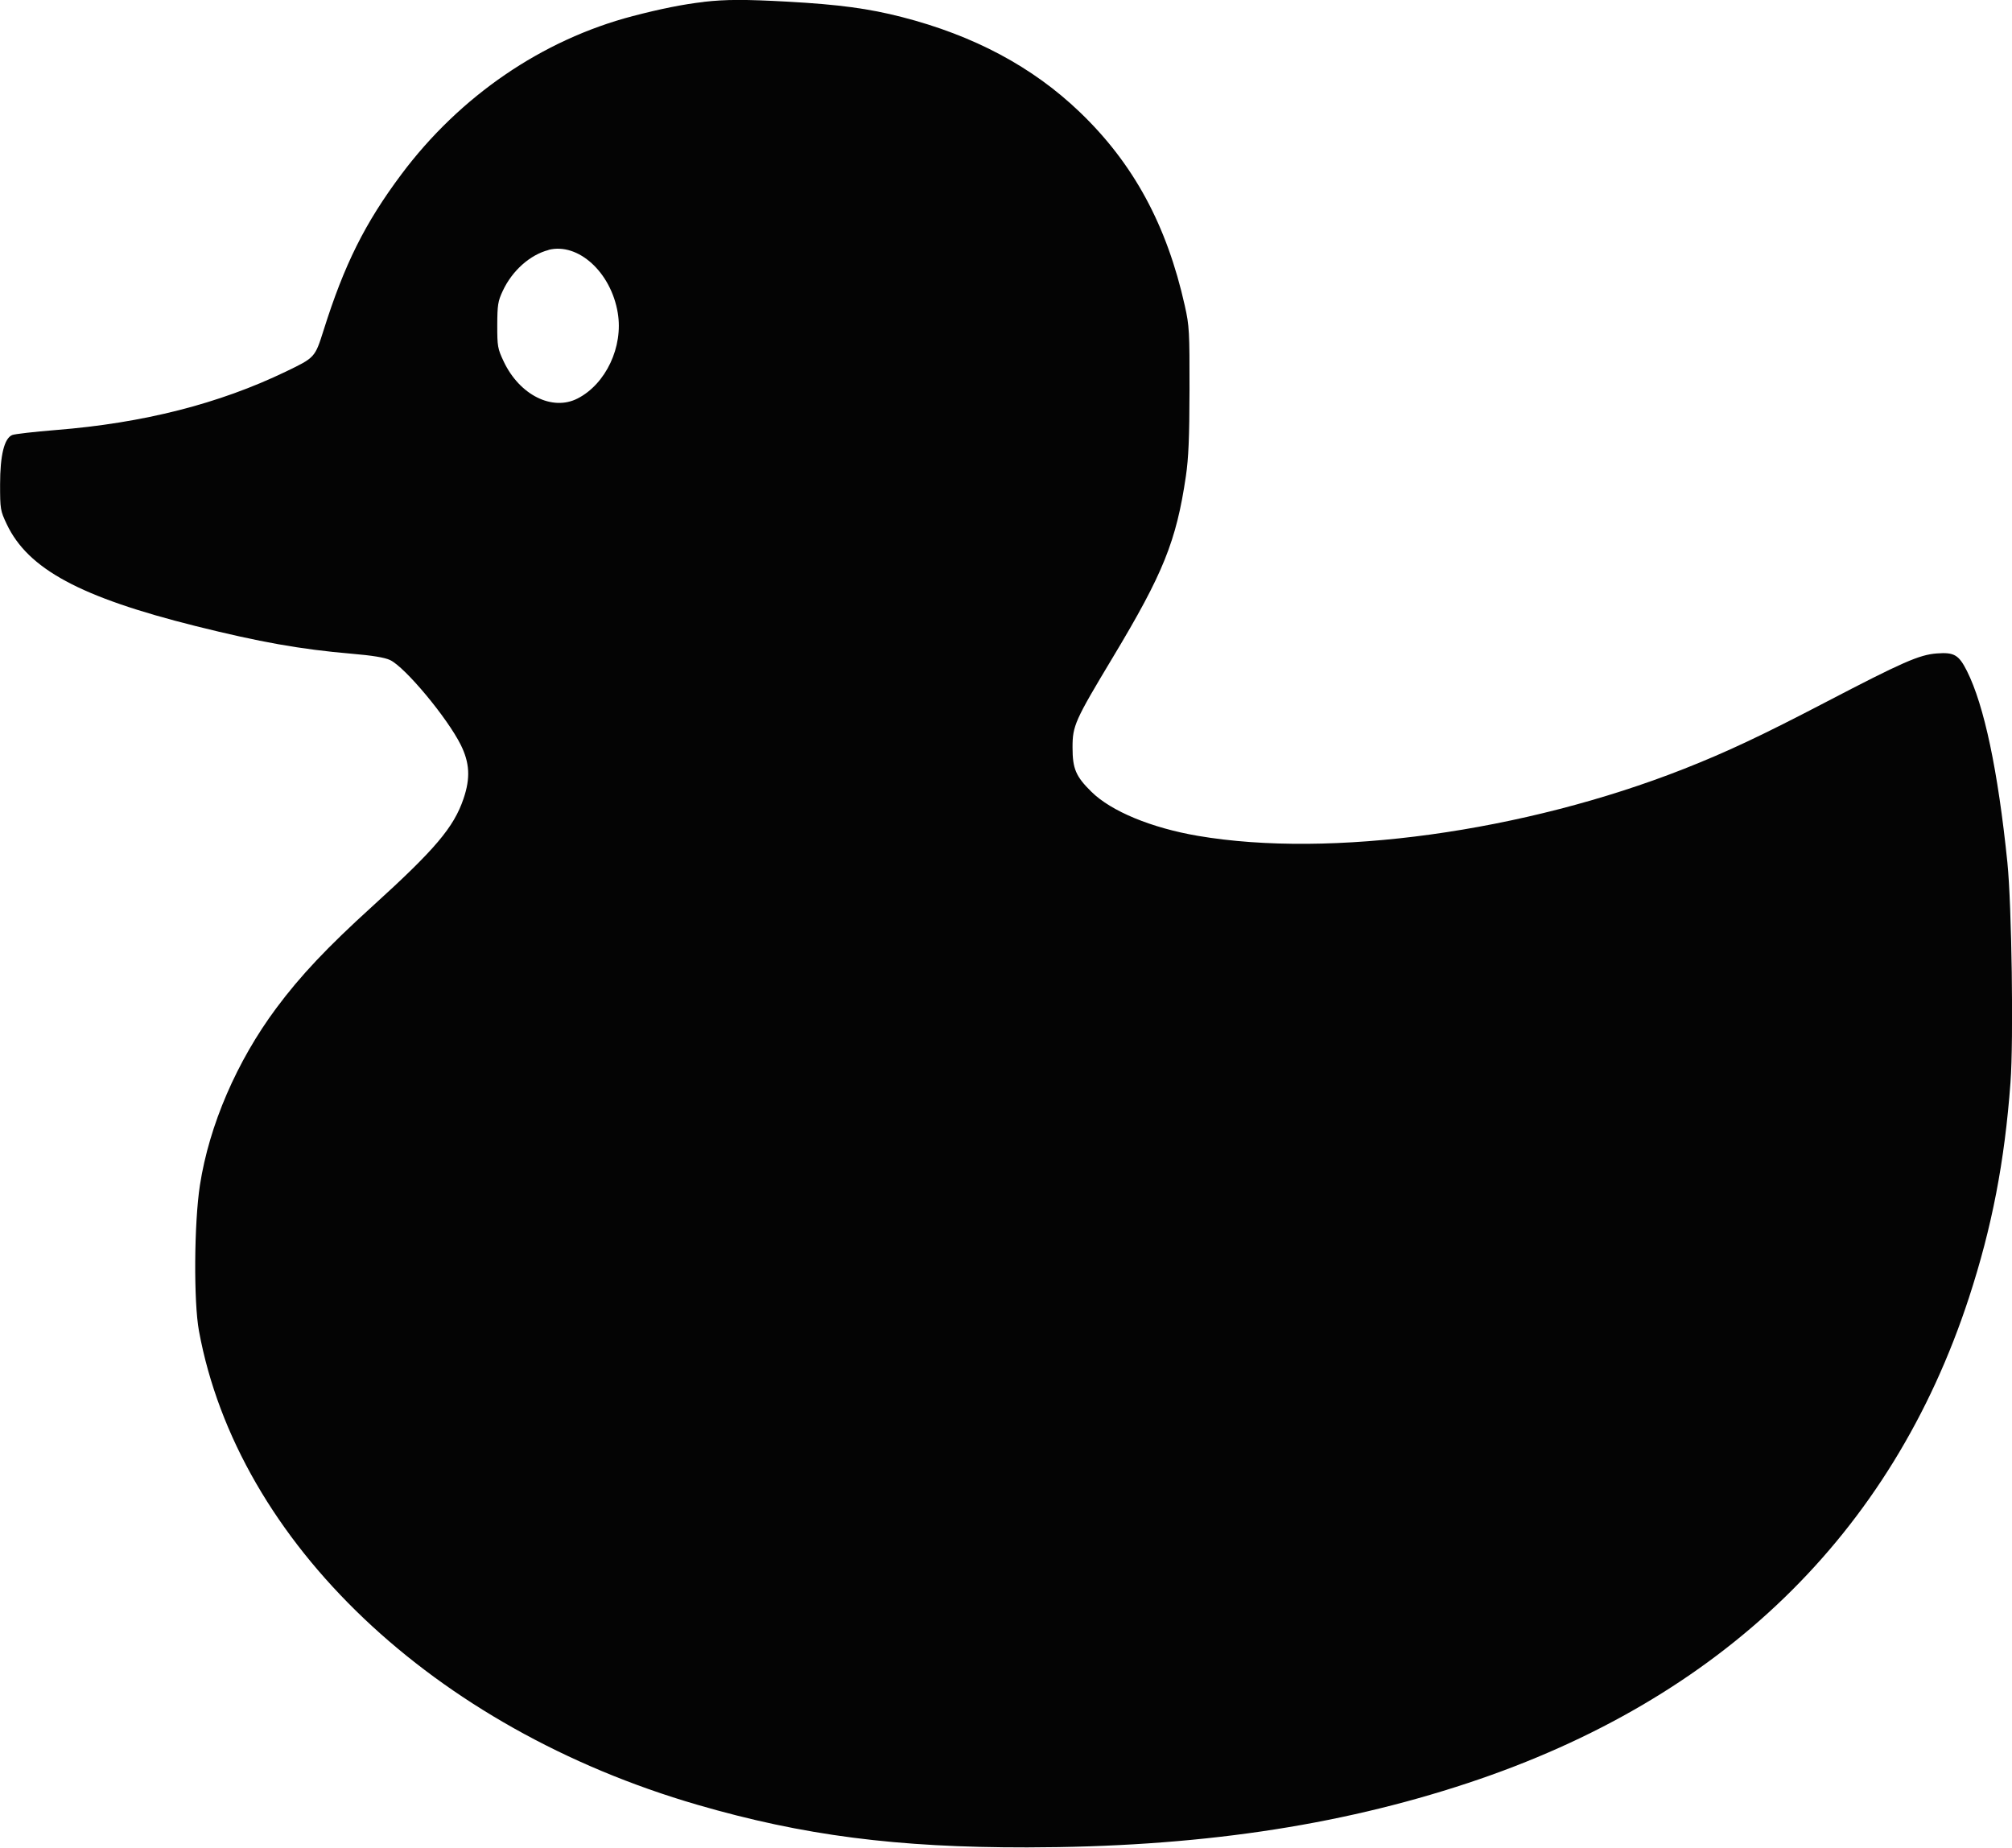
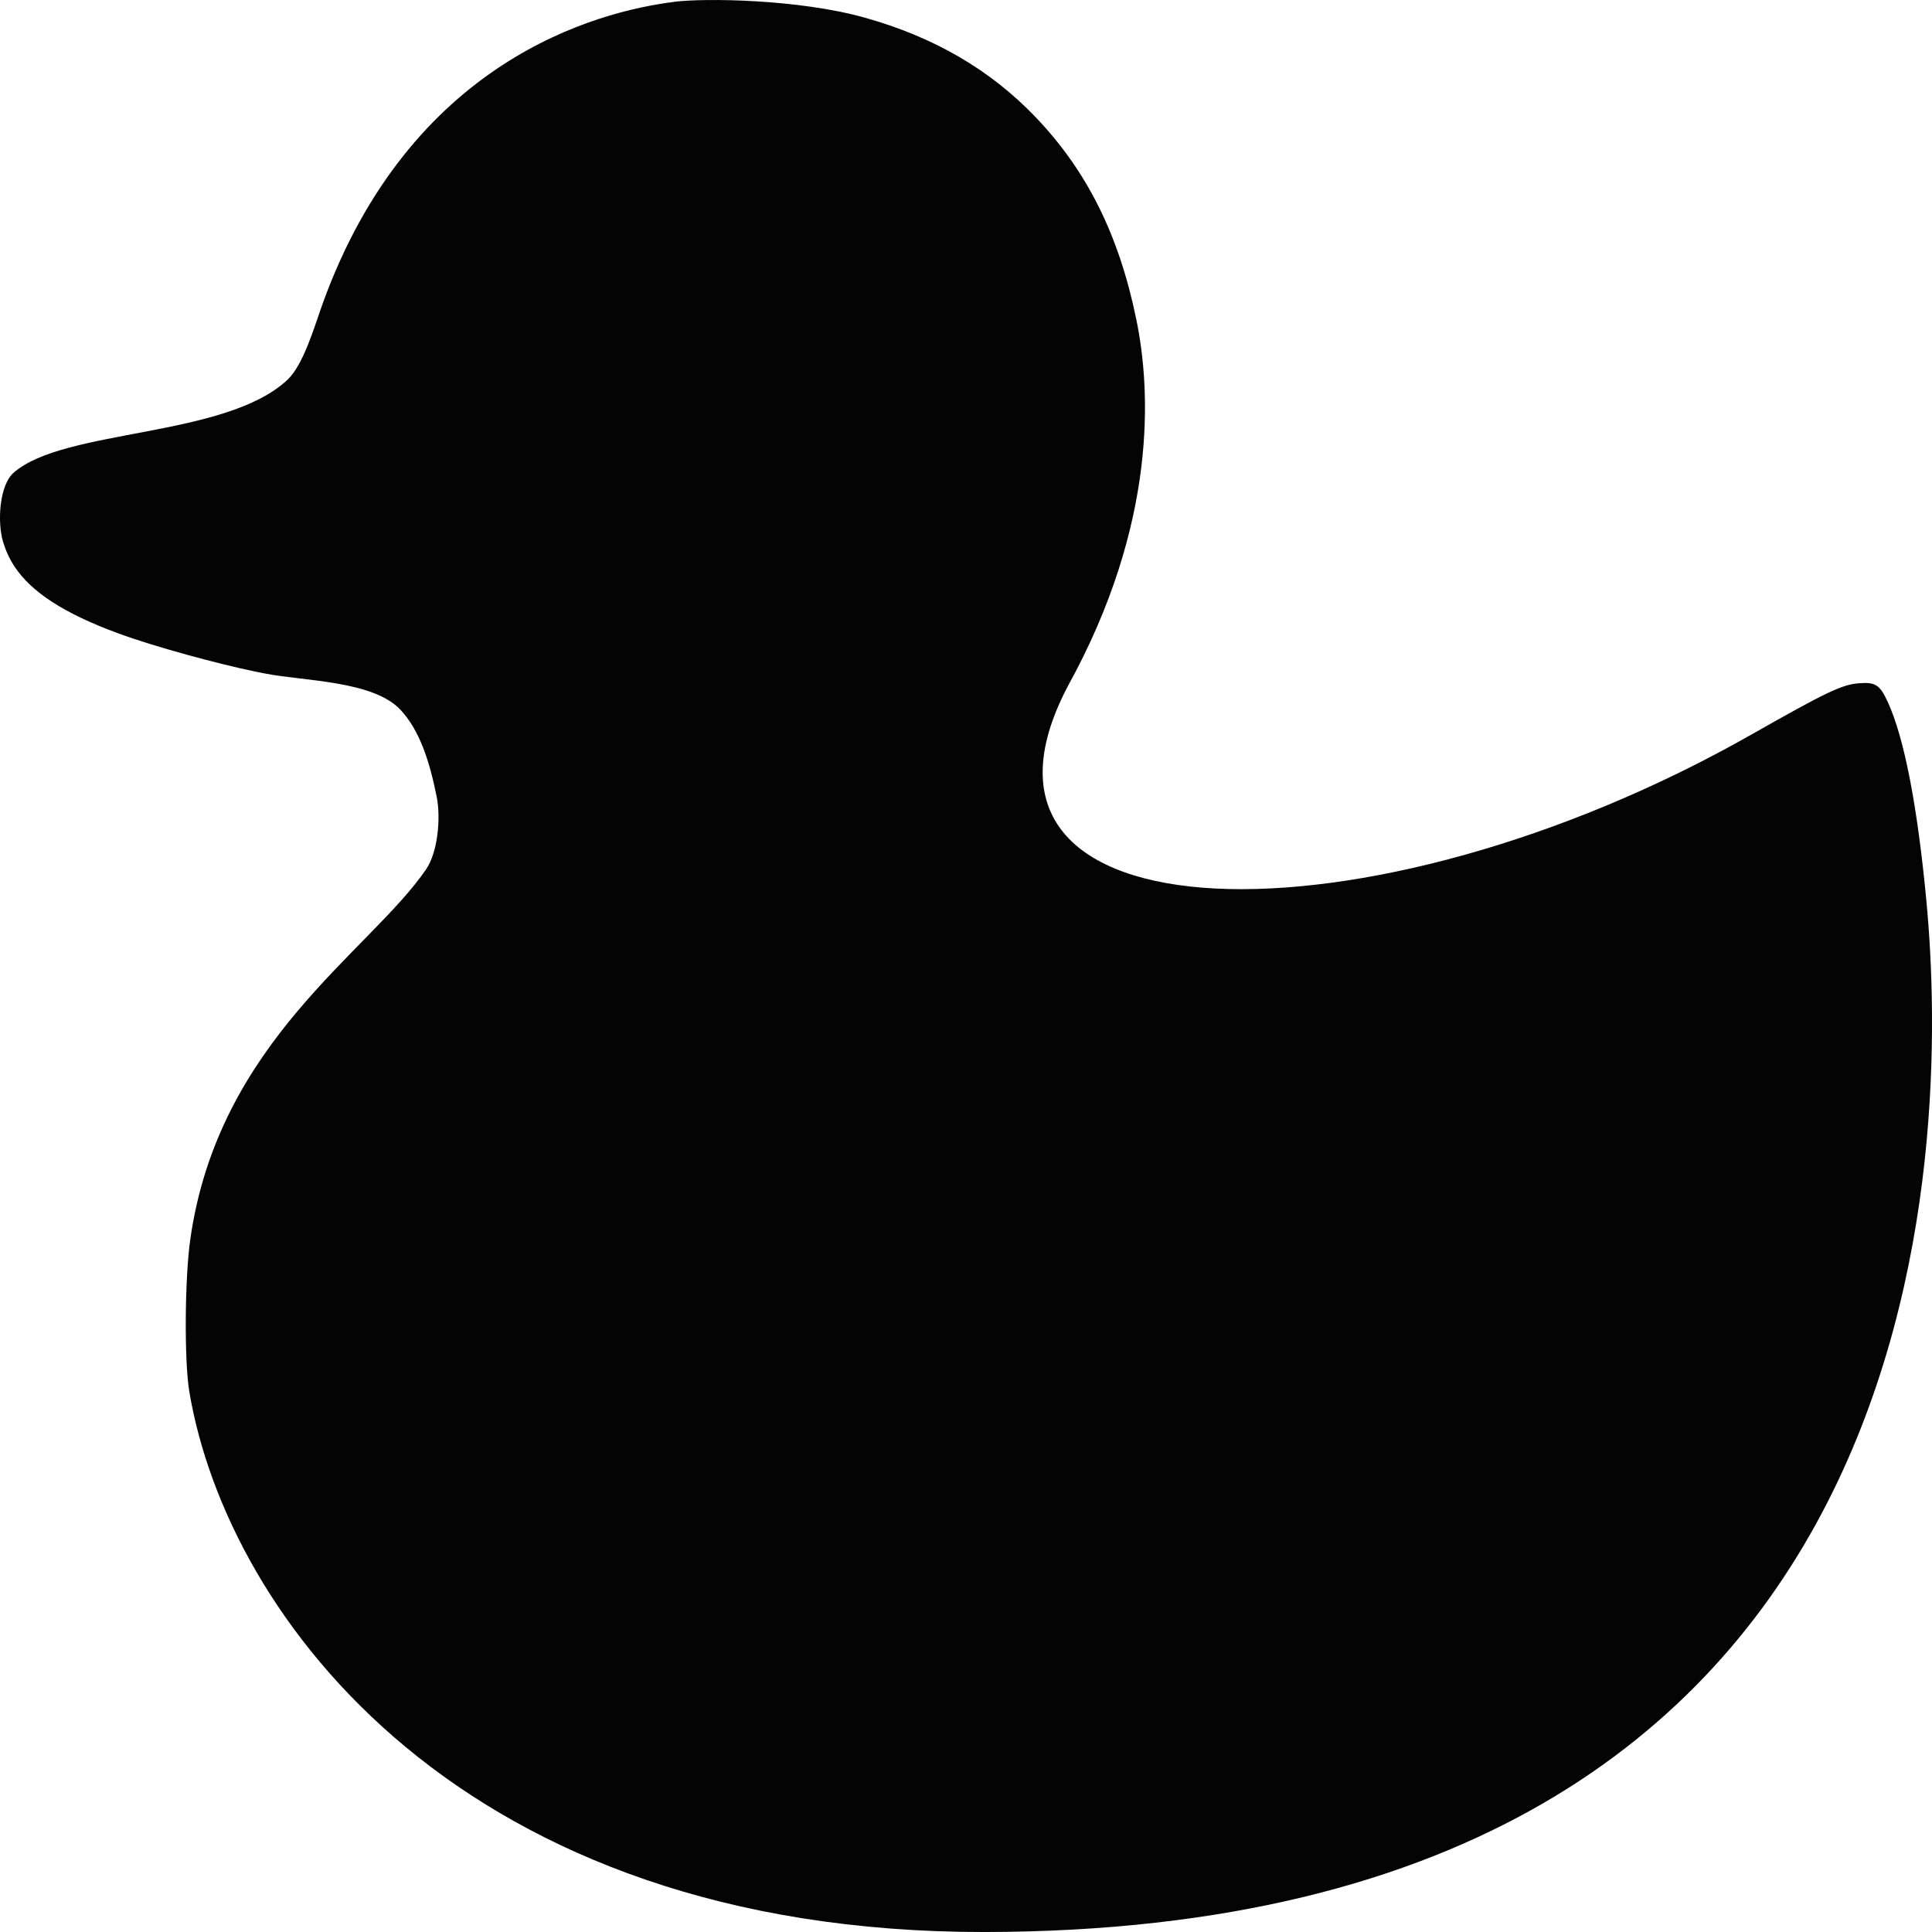
- <svg xmlns="http://www.w3.org/2000/svg" version="1.1" viewBox="0 0 22.723 20.862">
-   <path d="m7.947 0.022c-0.23 0.026-0.488 0.078-0.802 0.16-1.023 0.268-1.951 0.903-2.612 1.787-0.412 0.551-0.644 1.017-0.878 1.759-0.098 0.31-0.098 0.31-0.426 0.468-0.756 0.364-1.609 0.581-2.597 0.66-0.245 0.02-0.468 0.045-0.495 0.057-0.089 0.038-0.136 0.229-0.136 0.558 0 0.278 3e-3 0.296 0.075 0.448 0.24 0.507 0.83 0.825 2.134 1.151 0.725 0.181 1.185 0.263 1.759 0.312 0.236 0.02 0.377 0.043 0.437 0.072 0.17 0.081 0.644 0.65 0.797 0.956 0.102 0.205 0.111 0.376 0.032 0.609-0.11 0.324-0.319 0.571-1.031 1.217-0.509 0.462-0.81 0.781-1.084 1.149-0.446 0.6-0.757 1.321-0.862 1.998-0.066 0.427-0.072 1.317-0.011 1.647 0.439 2.386 2.648 4.485 5.63 5.351 1.194 0.347 2.249 0.483 3.725 0.481 1.898-3e-3 3.49-0.235 4.977-0.727 2.861-0.947 4.784-2.809 5.658-5.481 0.259-0.793 0.403-1.534 0.469-2.431 0.036-0.48 0.014-2-0.035-2.483-0.106-1.036-0.262-1.775-0.457-2.163-0.092-0.182-0.144-0.213-0.34-0.198-0.199 0.015-0.387 0.098-1.258 0.552-0.723 0.377-1.11 0.559-1.596 0.751-1.808 0.712-3.992 1.013-5.491 0.757-0.526-0.09-0.979-0.277-1.203-0.498-0.176-0.173-0.213-0.26-0.213-0.5-1.4e-4 -0.246 0.025-0.302 0.457-1.021 0.567-0.943 0.715-1.309 0.823-2.042 0.03-0.204 0.04-0.433 0.041-0.974 1e-3 -0.659-2e-3 -0.724-0.053-0.951-0.203-0.911-0.58-1.607-1.187-2.188-0.532-0.51-1.195-0.864-2.01-1.073-0.373-0.096-0.711-0.141-1.285-0.173-0.487-0.027-0.702-0.026-0.951 2e-3m-1.752 2.802c-0.21 0.054-0.412 0.234-0.518 0.462-0.055 0.117-0.061 0.16-0.062 0.387-3.7e-4 0.239 4e-3 0.265 0.073 0.411 0.179 0.378 0.549 0.563 0.834 0.417 0.319-0.163 0.518-0.584 0.454-0.966-0.076-0.46-0.448-0.798-0.783-0.712" fill="#040404" fill-rule="evenodd" stroke-width=".023" />
+ <svg xmlns="http://www.w3.org/2000/svg" width="512" height="512" version="1.1" viewBox="0 0 512 512">
+   <path d="m178.68 0.493c-20.566 2.57-70.019 15.531-93.291 80.29-2.093 5.824-4.945 15.89-9.251 19.907-16.555 15.442-59.28 12.841-72.564 24.622-3.755 3.331-4.323 13.092-2.765 18.268 0.657 2.176 1.647 4.506 3.136 6.71 4.436 6.566 12.79 12.196 27.436 17.572 9.785 3.592 26.068 7.987 36.212 10.104 0.966 0.201 1.918 0.384 2.86 0.563 10.168 1.971 28.434 1.869 35.64 9.539 5.146 5.473 7.756 13.727 9.633 23.068 1.126 5.604 0.321 14.671-2.813 19.254-14.915 21.809-55.057 45.637-62.483 98.043-1.485 10.475-1.621 32.328-0.25 40.432 10.115 59.848 72.375 143.33 210.87 143.14 256.15-0.435 255.31-210.87 249.49-272.98-2.386-25.439-5.906-43.577-10.305-53.093-2.064-4.465-3.255-5.22-7.663-4.856-4.474 0.358-8.731 2.406-28.357 13.55-101.81 57.828-216.75 55.268-181.35-12.552 24.069-43.574 22.056-79.063 18.277-97.38-4.571-22.356-13.084-39.448-26.754-53.713-11.995-12.518-26.939-21.202-45.295-26.324-17.502-4.885-42.151-5.202-50.406-4.186" fill="#040404" fill-rule="evenodd" stroke-width=".546" />
</svg>
